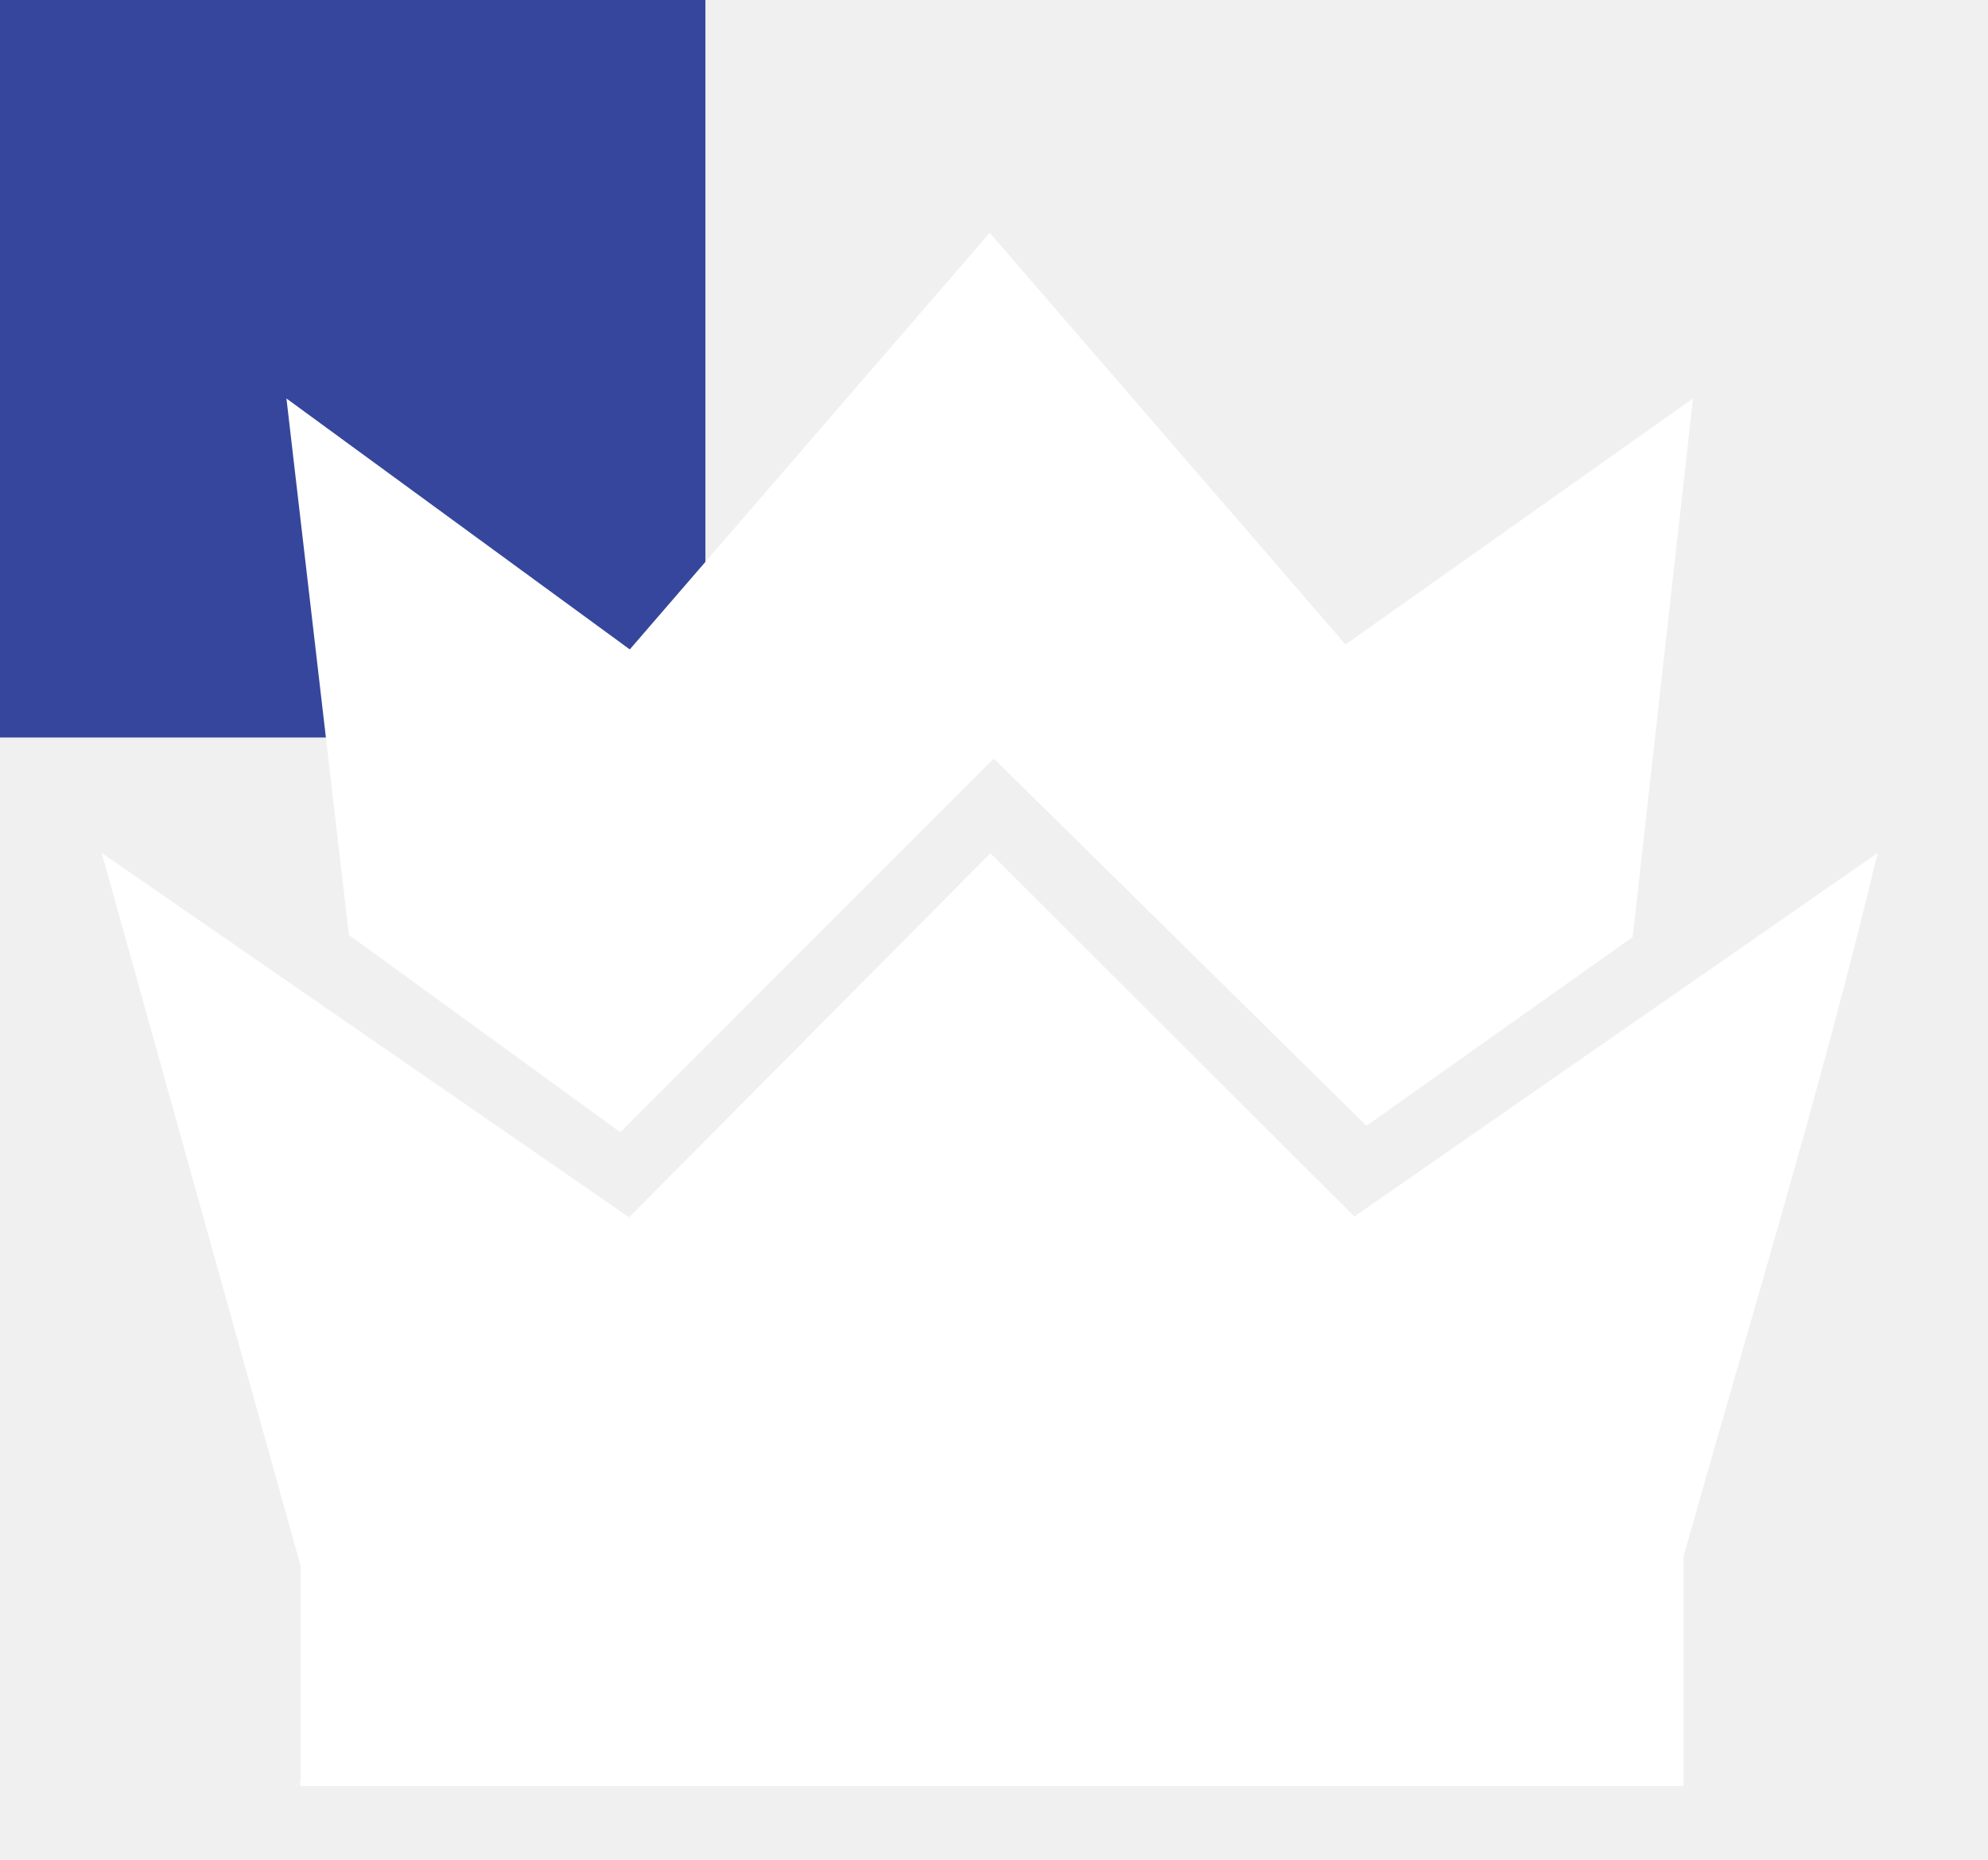
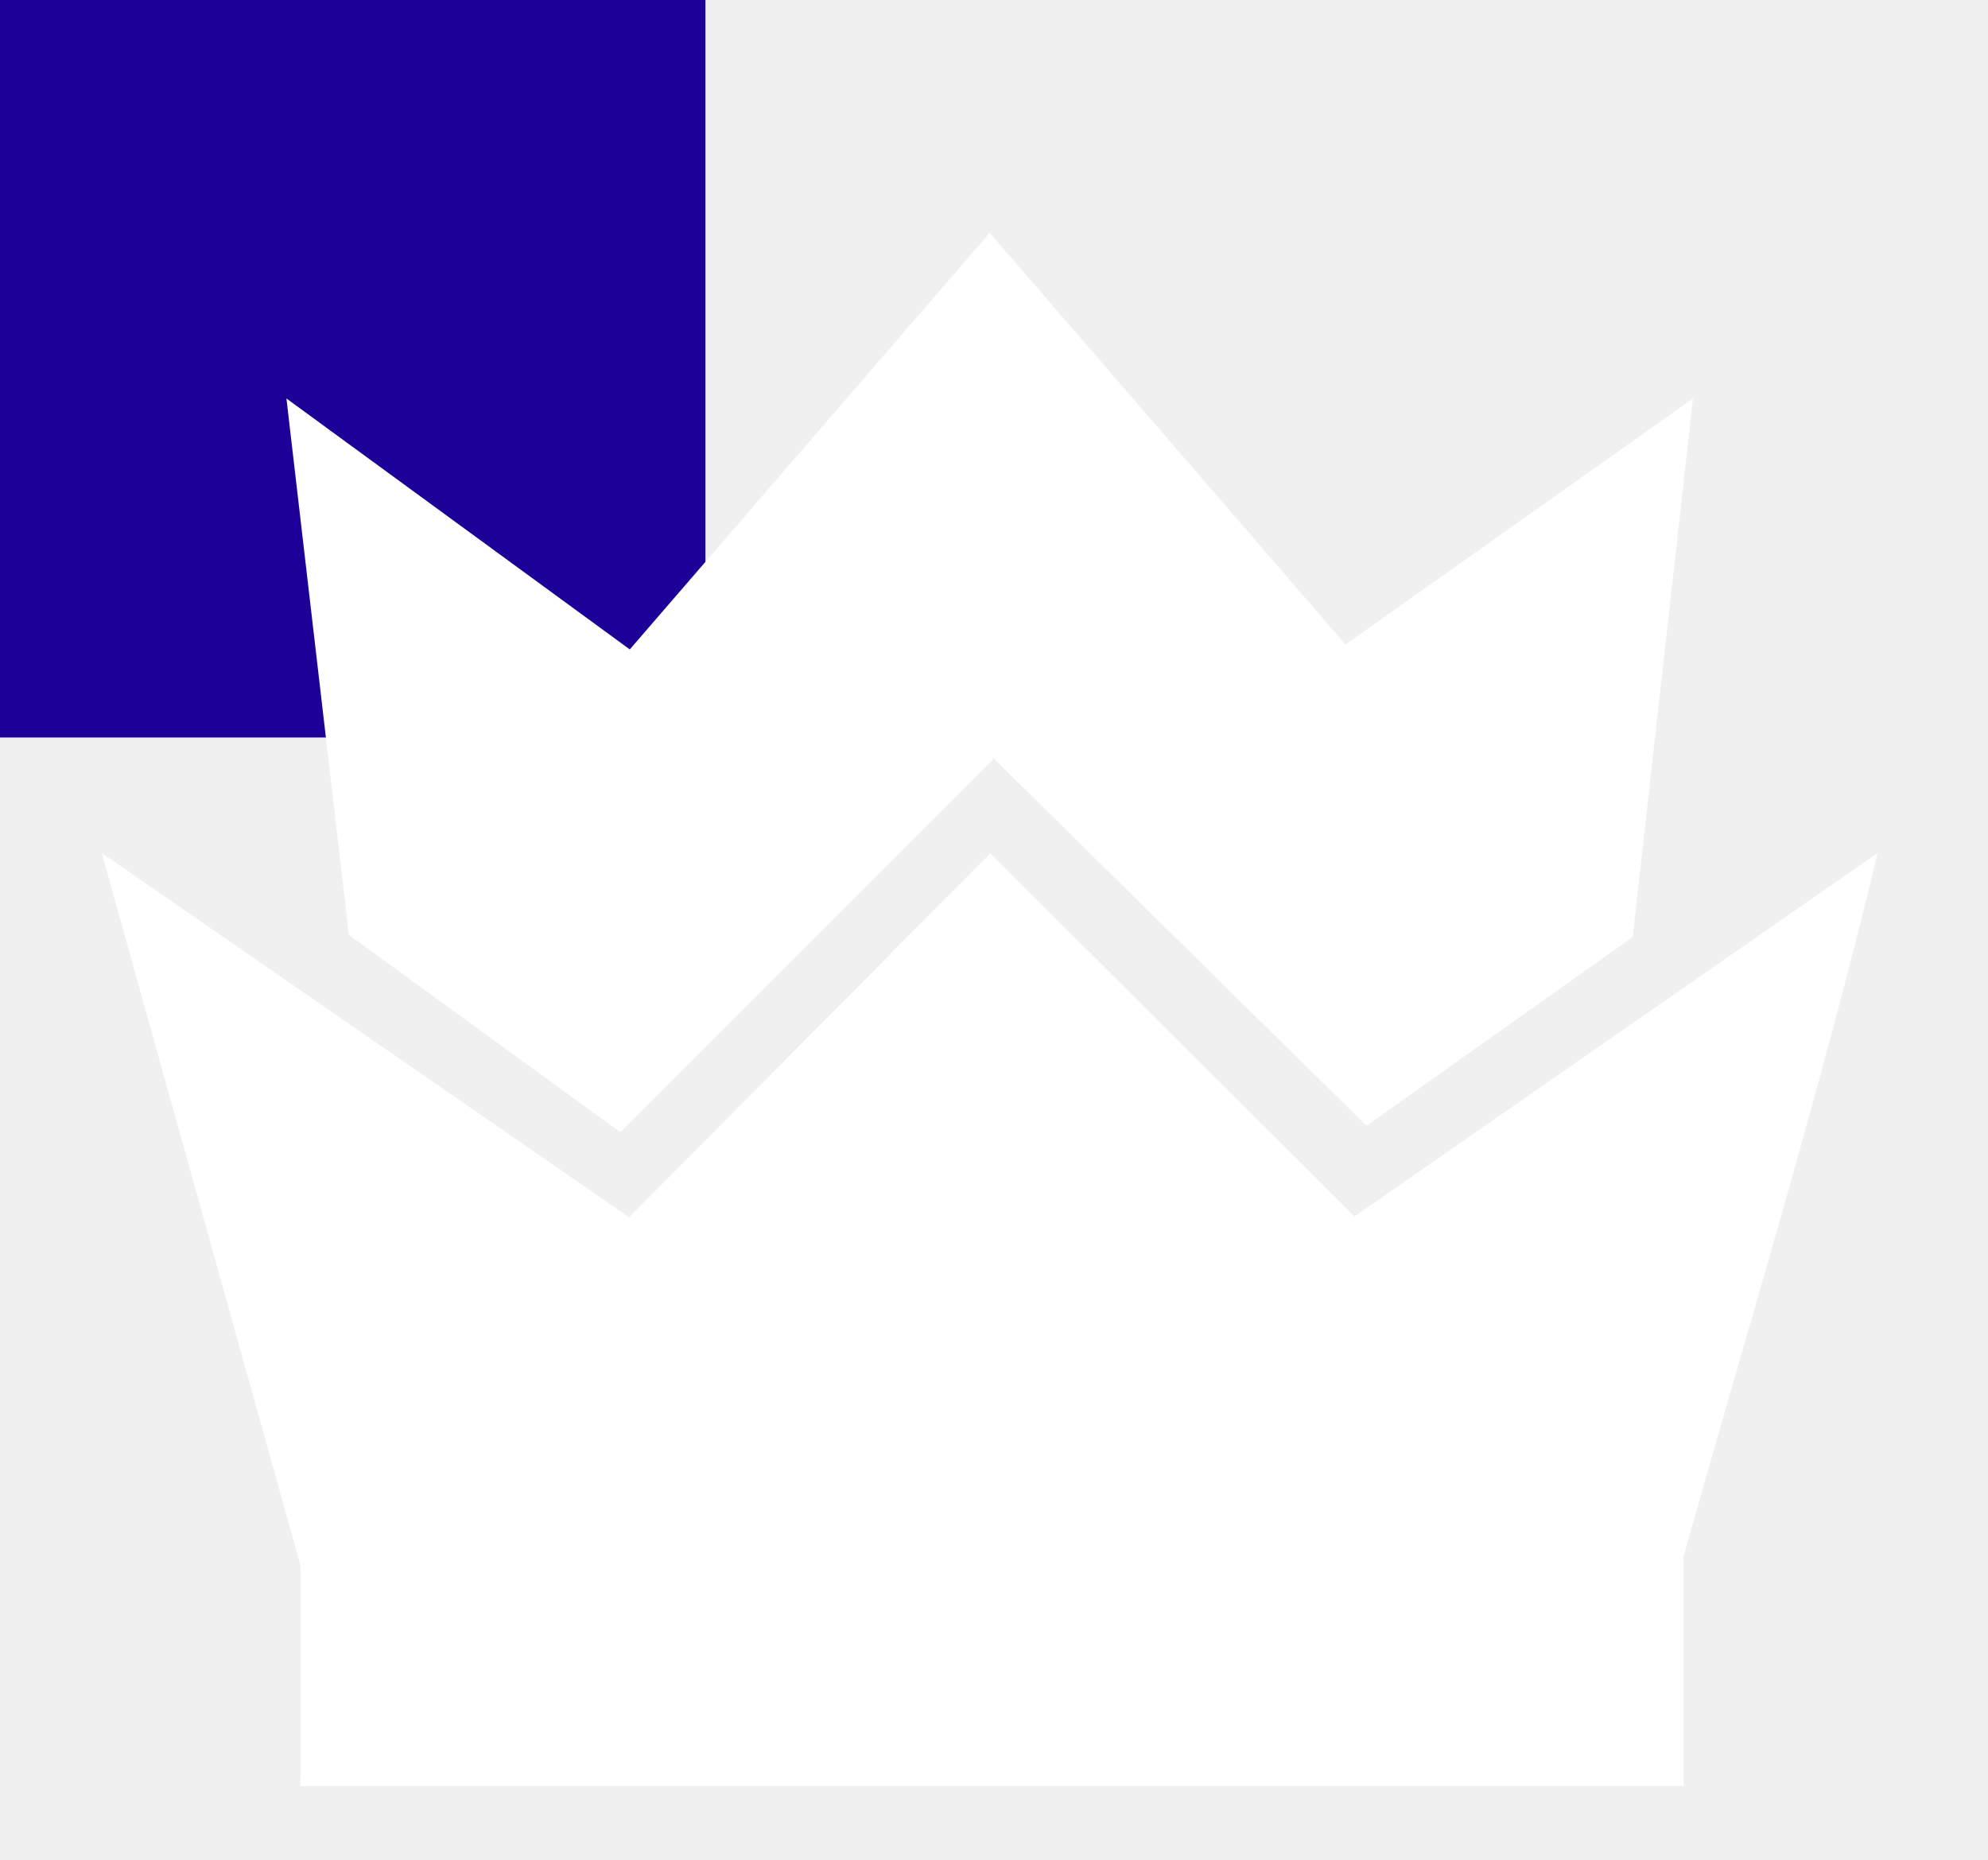
<svg xmlns="http://www.w3.org/2000/svg" viewBox="400 350 620 580">
-   <rect width="100%" height="100%" fill="#35469C" />
+   <rect width="100%" height="100%" fill="#1D0098" />
  <g transform="translate(0, 20)">
    <path fill="white" d="M493.74,818.31l-62.02-222.3,164.48,113.63,112.67-113.53,113.51,113.28,163.22-113.38c-17.71,73.74-39.98,146.37-60.55,219.35v71.64h-431.29c-.39-1.08-.02-1.77-.02-2.22v-66.47Z" />
    <polygon fill="white" points="928 454.27 909.19 622.23 826.16 681.1 709.94 566.57 593.45 683.09 508.8 621.57 489.33 454.27 596.41 532.53 708.66 402.6 819.63 531 928 454.27" />
  </g>
</svg>
